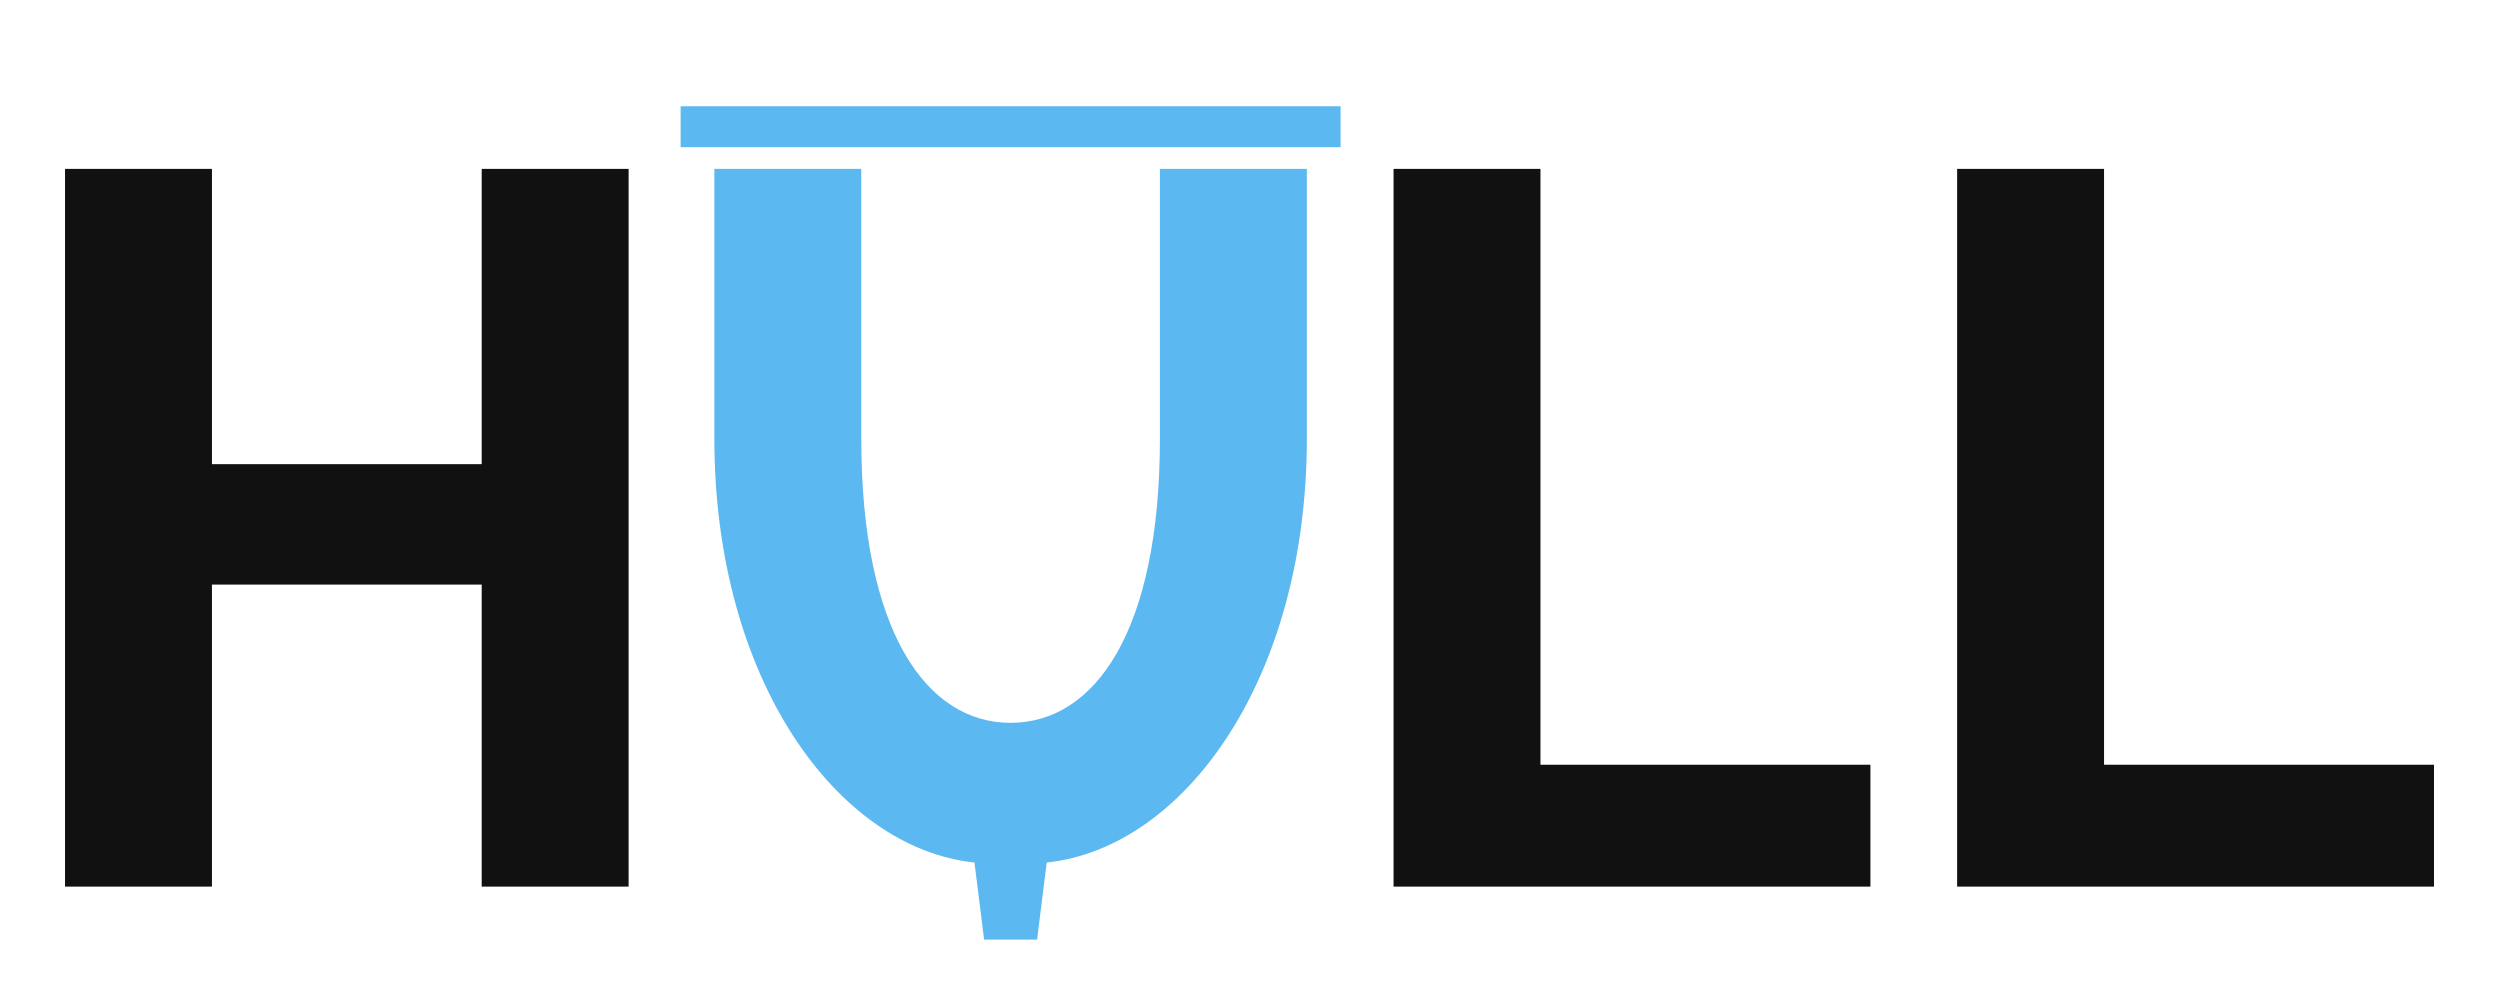
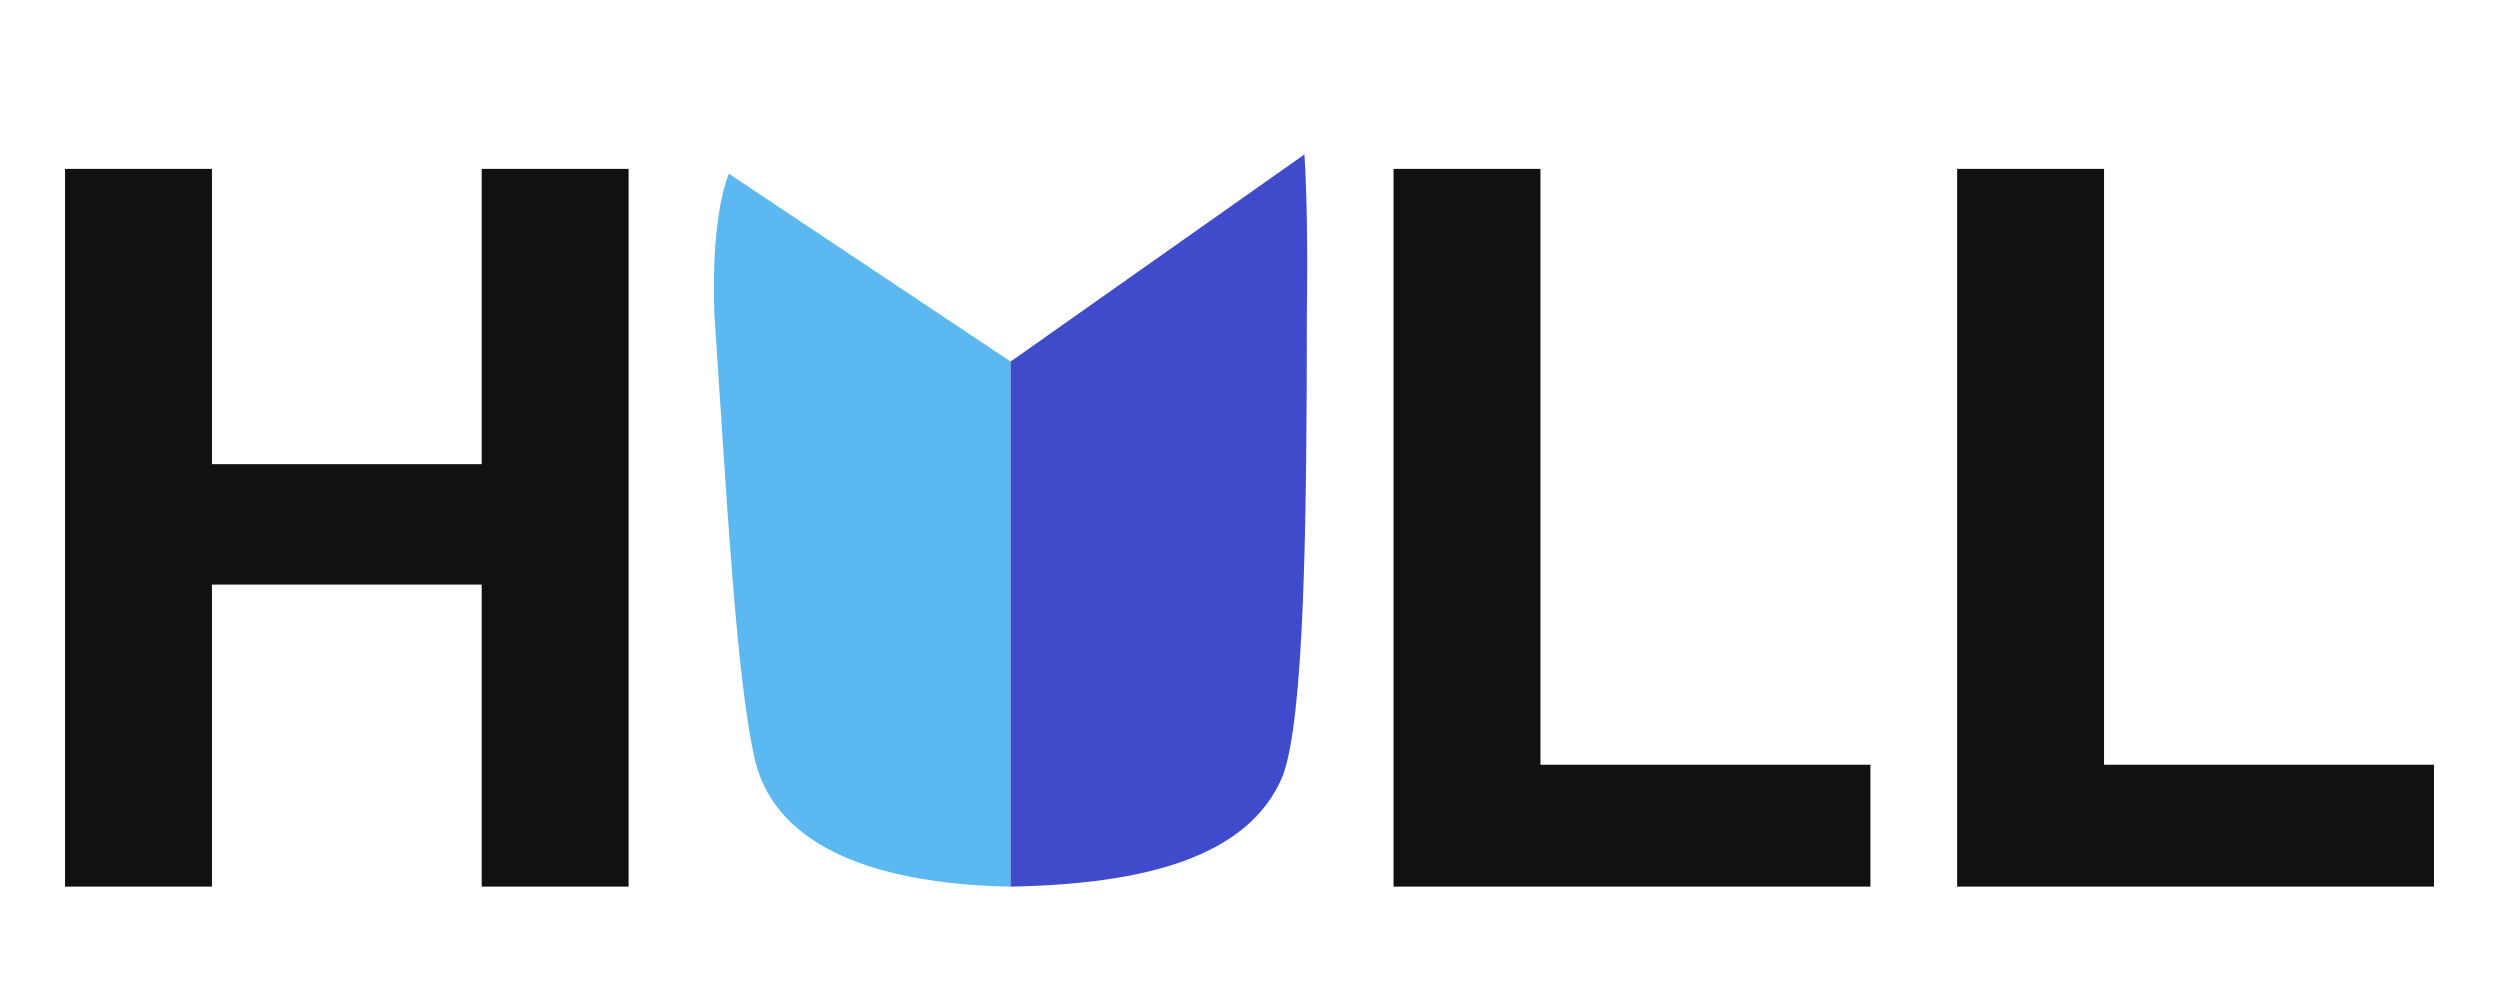
<svg xmlns="http://www.w3.org/2000/svg" viewBox="0 0 5190 2050" width="1038" height="410" fill="#111" role="img" aria-label="HULL">
  <path d="M135 1840.6H440V1213.6H1000V1840.6H1305V350.6H1000V963.6H440V350.6H135Z" />
-   <path fill="#5BB8F0" fill-rule="evenodd" transform="translate(1483 350.6) scale(1.0)" d="M-70 -130H1300V-45H-70ZM0 0H1230V560C1230 1060 975 1410 690 1440L670 1600H560L540 1440C255 1410 0 1060 0 560ZM305 0H925V560C925 960 790 1150 615 1150C440 1150 305 960 305 560Z" />
+   <g transform="translate(1483 320.6)">
+     <path fill="#5BB8F0" d="M30 40L615 430V1520C340 1515 130 1440 85 1260C45 1090 25 700 0 330C-5 190 10 90 30 40Z" />
+     <path fill="#3F4BCB" d="M1225 0L615 430V1520C890 1515 1110 1460 1180 1290C1225 1170 1230 760 1230 330C1232 190 1230 80 1225 0Z" />
+   </g>
  <path d="M2893 1840.6H3883V1587.6H3198V350.6H2893Z" />
  <path d="M4063 1840.6H5053V1587.6H4368V350.6H4063Z" />
</svg>
